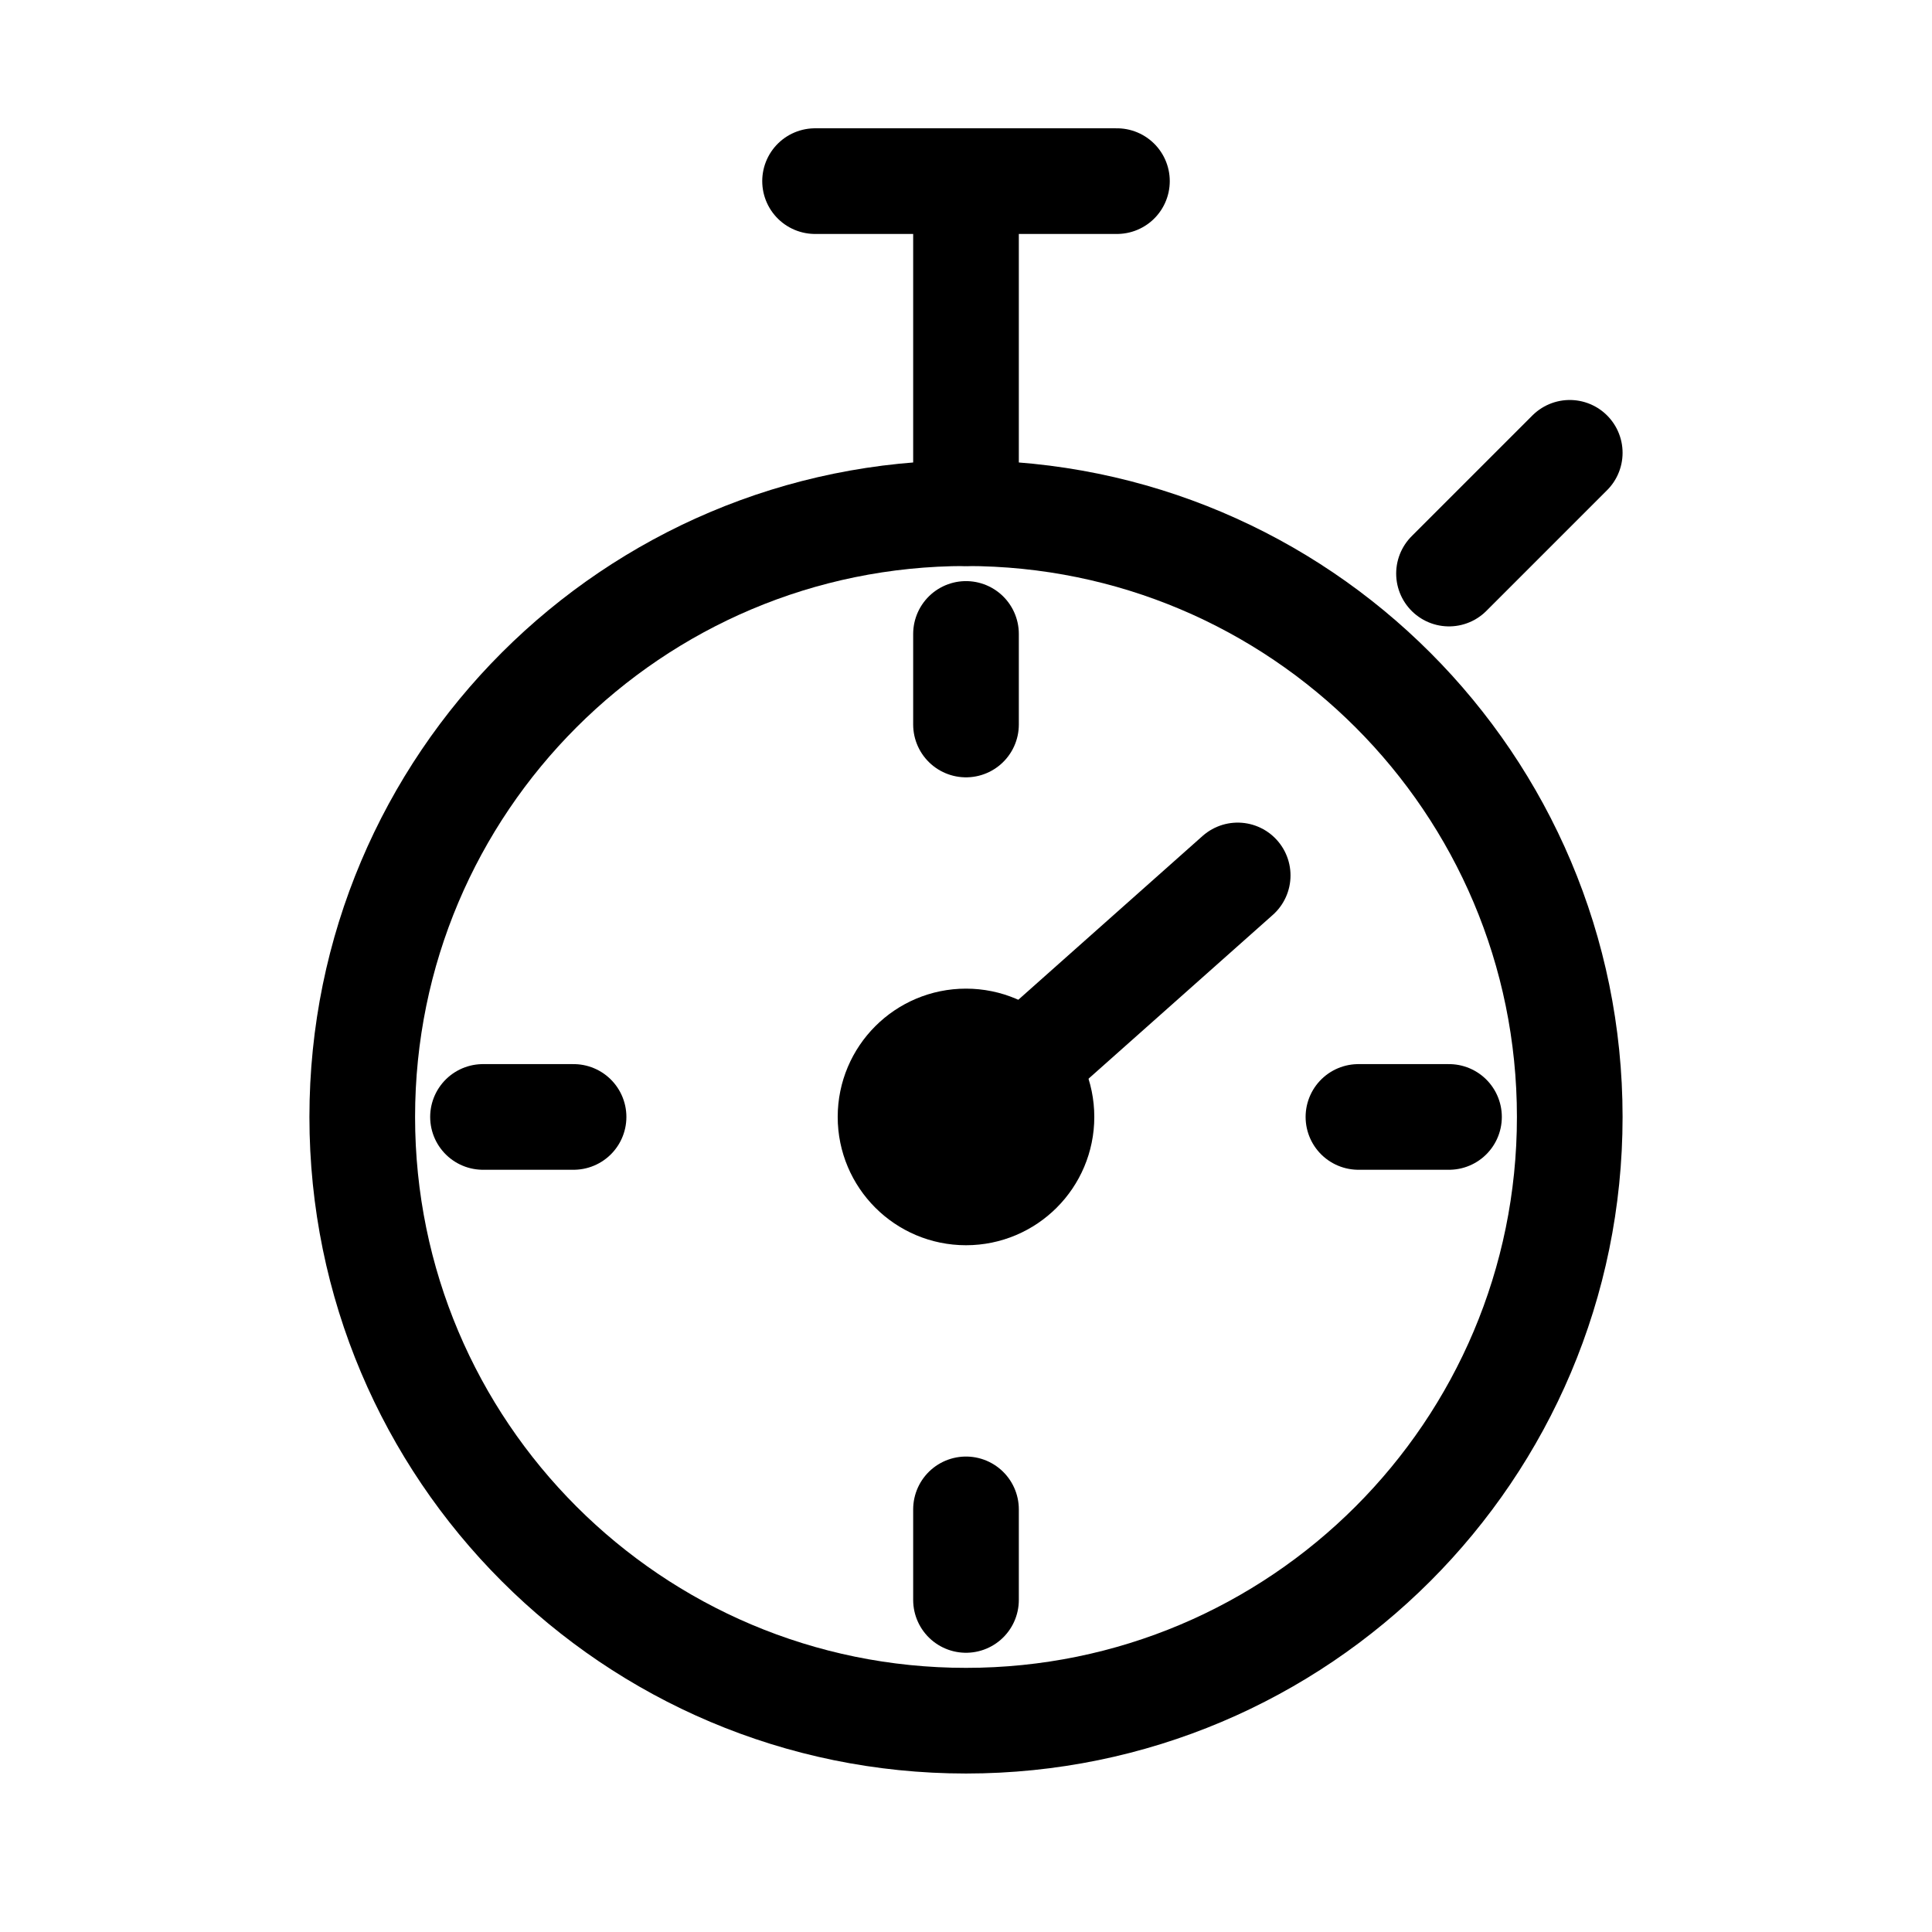
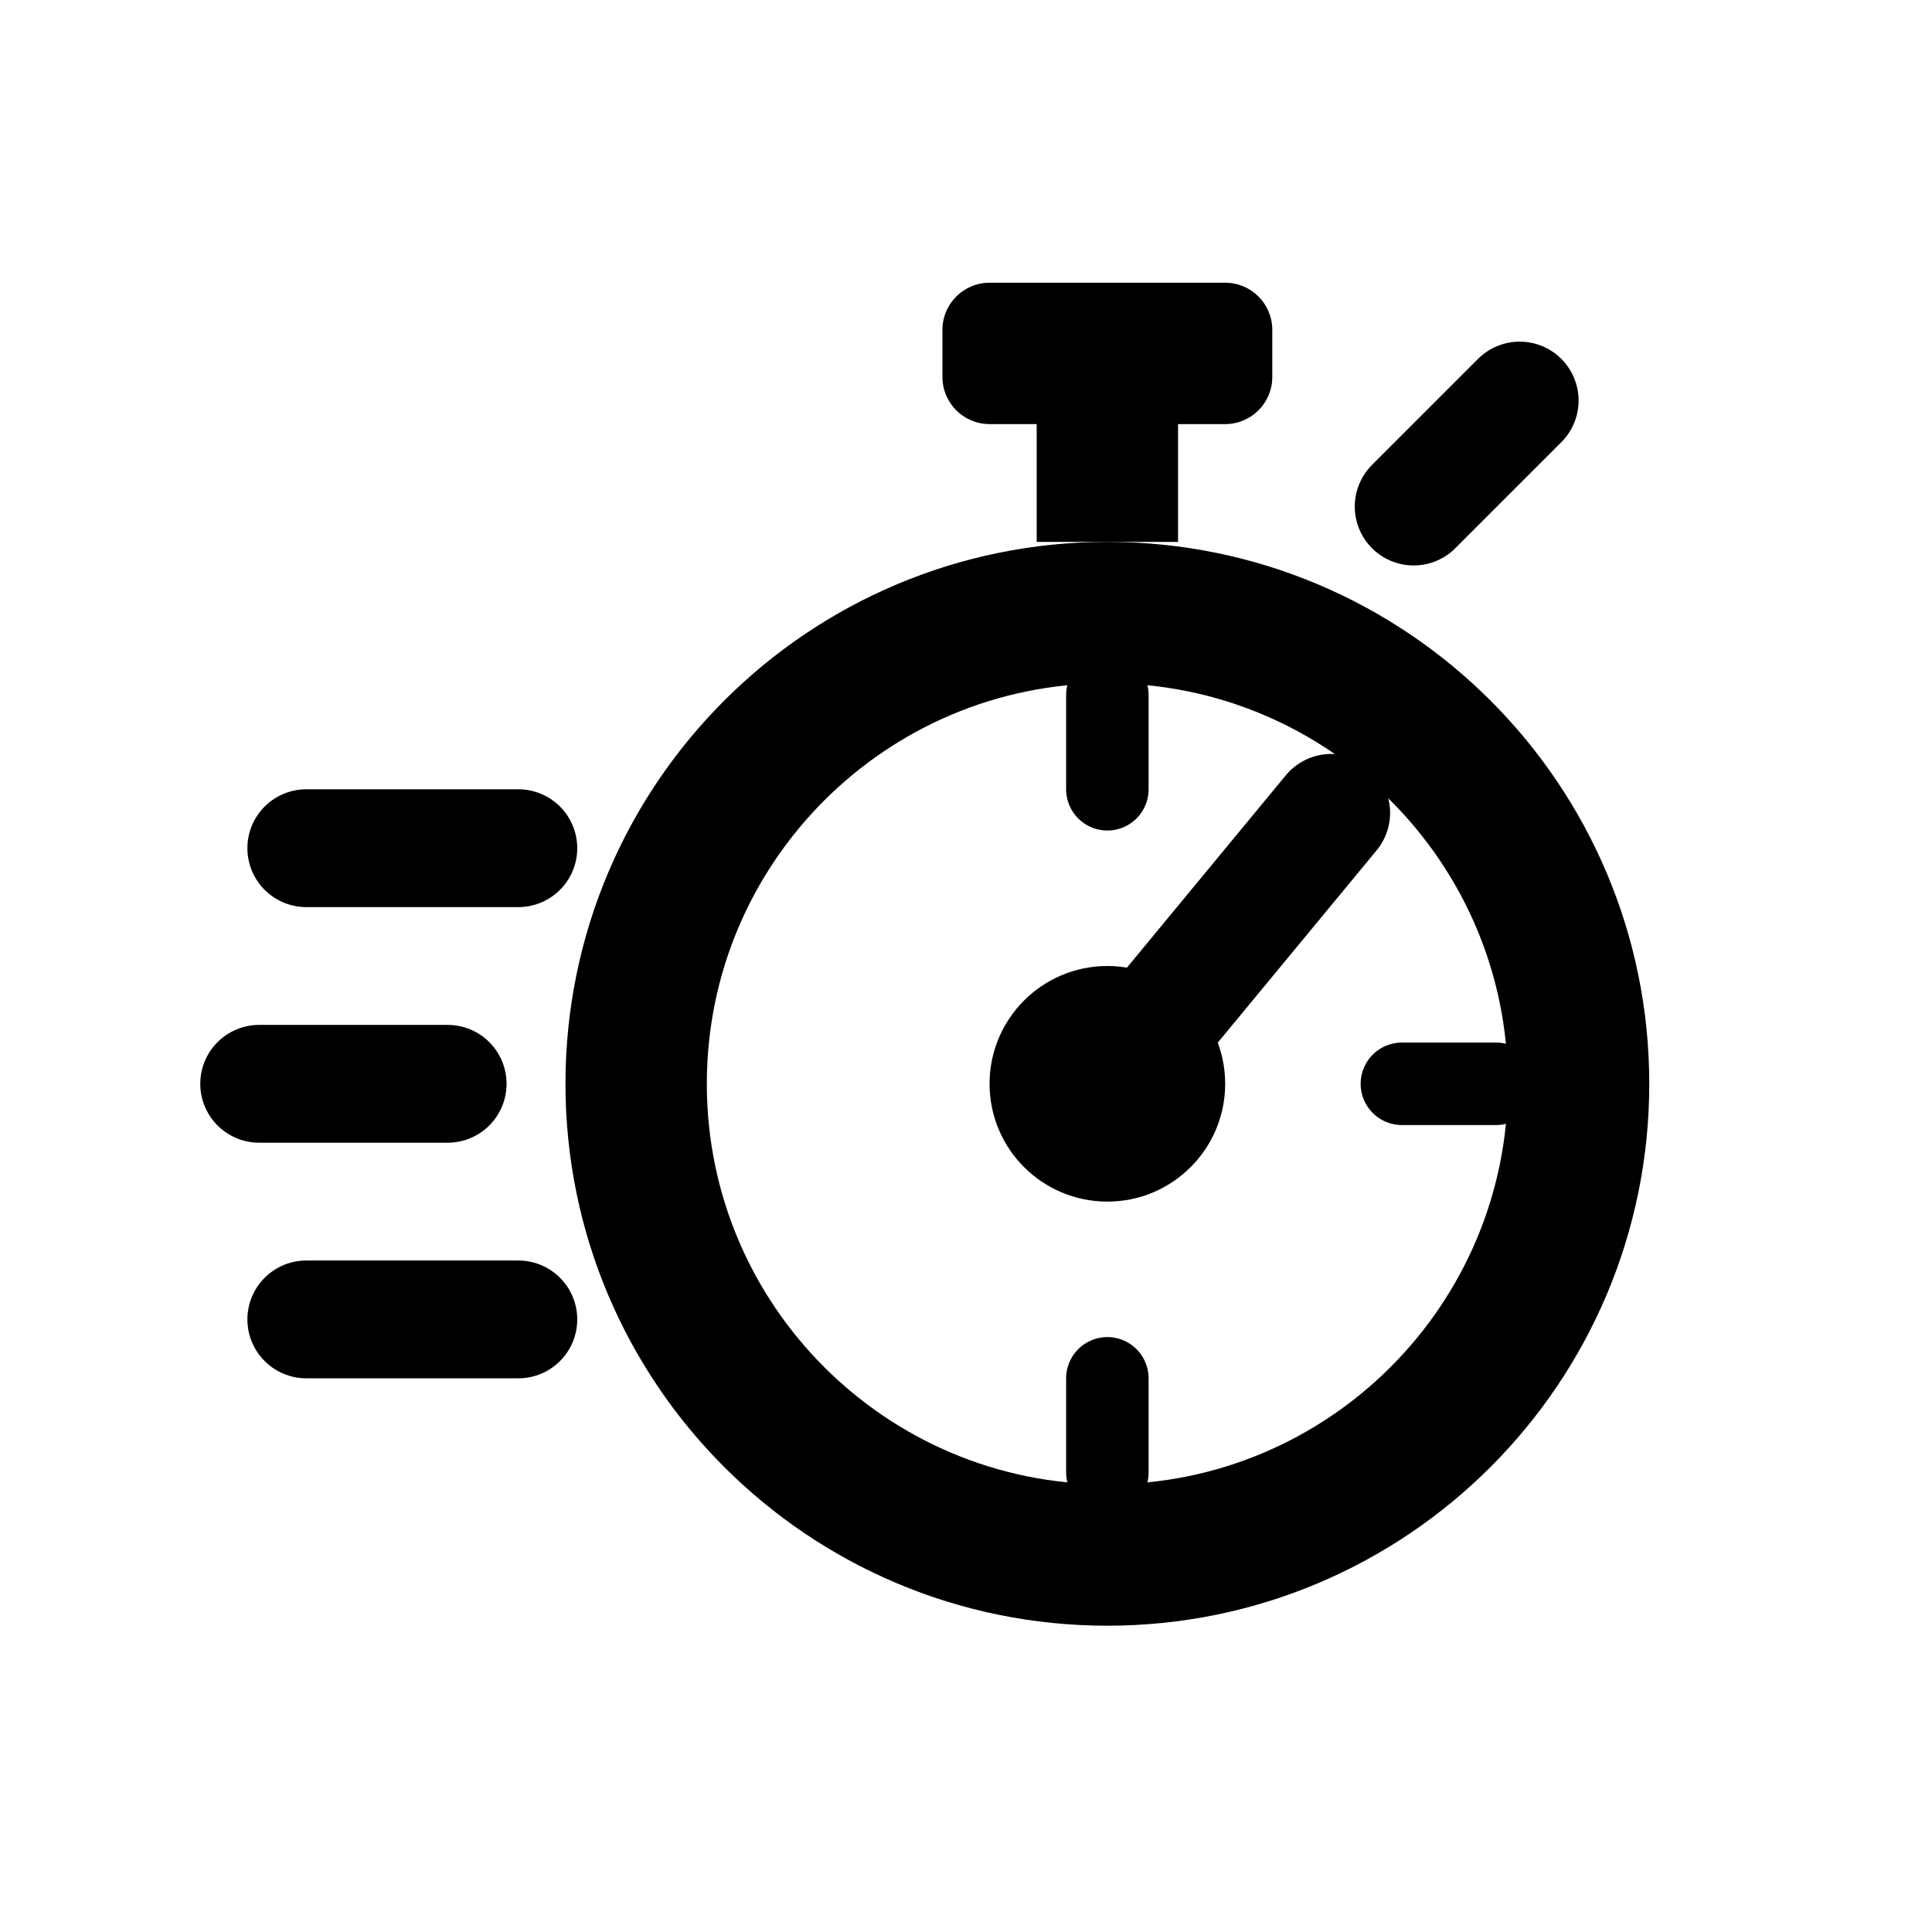
- <svg xmlns="http://www.w3.org/2000/svg" viewBox="0 0 64 64" fill="none" stroke="#000" stroke-width="3.5" stroke-linecap="round" stroke-linejoin="round">
-   <circle cx="32" cy="37" r="20" />
-   <path d="M27 6h10M32 6v11" />
-   <path d="M48 19l4-4" />
-   <path d="M32 37l9-8" />
-   <circle cx="32" cy="37" r="2.5" fill="#000" />
-   <path d="M32 21v3M48 37h-3M32 53v-3M16 37h3" />
+ <svg xmlns="http://www.w3.org/2000/svg" viewBox="-9 -9 82 82">
+   <rect x="31" y="3" width="14" height="6" rx="2" fill="#000" />
+   <rect x="35" y="7" width="6" height="7" fill="#000" />
+   <path d="M51 12.5 55.5 8" stroke="#000" stroke-width="5" stroke-linecap="round" />
+   <circle cx="38" cy="37" r="20" fill="none" stroke="#000" stroke-width="6" />
+   <path d="M38 37 47.5 25.5" stroke="#000" stroke-width="5" stroke-linecap="round" />
+   <circle cx="38" cy="37" r="5" fill="#000" />
+   <path d="M38 20.5v4M54.5 37h-4M38 53.5v-4" stroke="#000" stroke-width="3.5" stroke-linecap="round" />
+   <path d="M4 27h9M2 37h8M4 47h9" stroke="#000" stroke-width="5" stroke-linecap="round" />
</svg>
